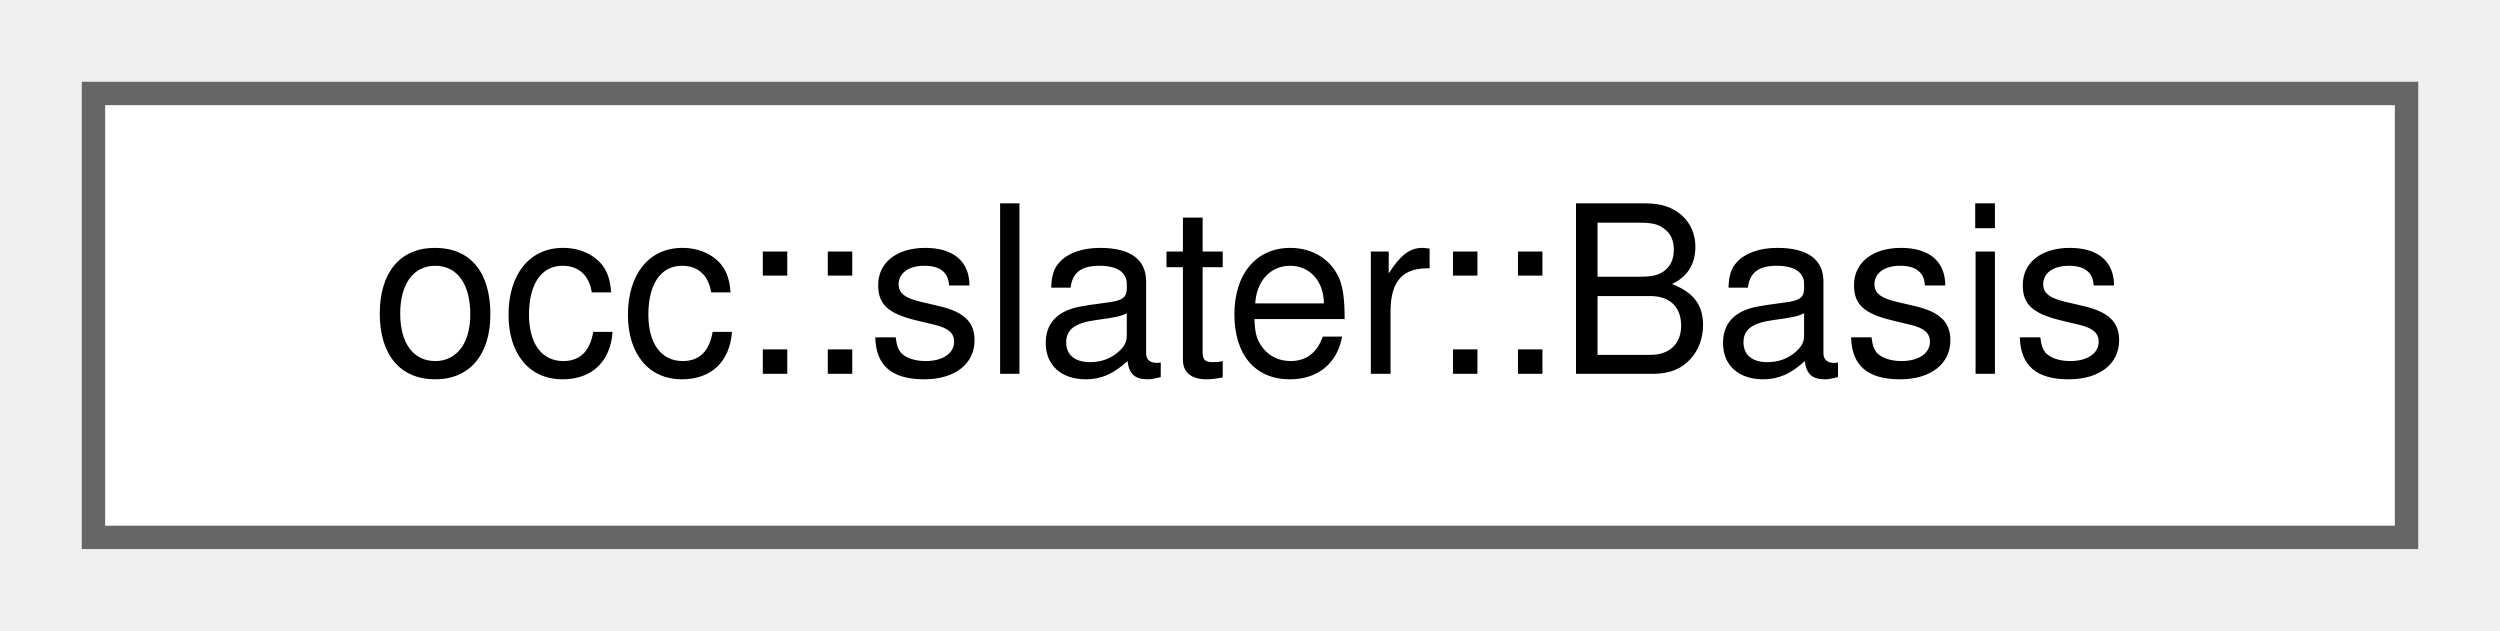
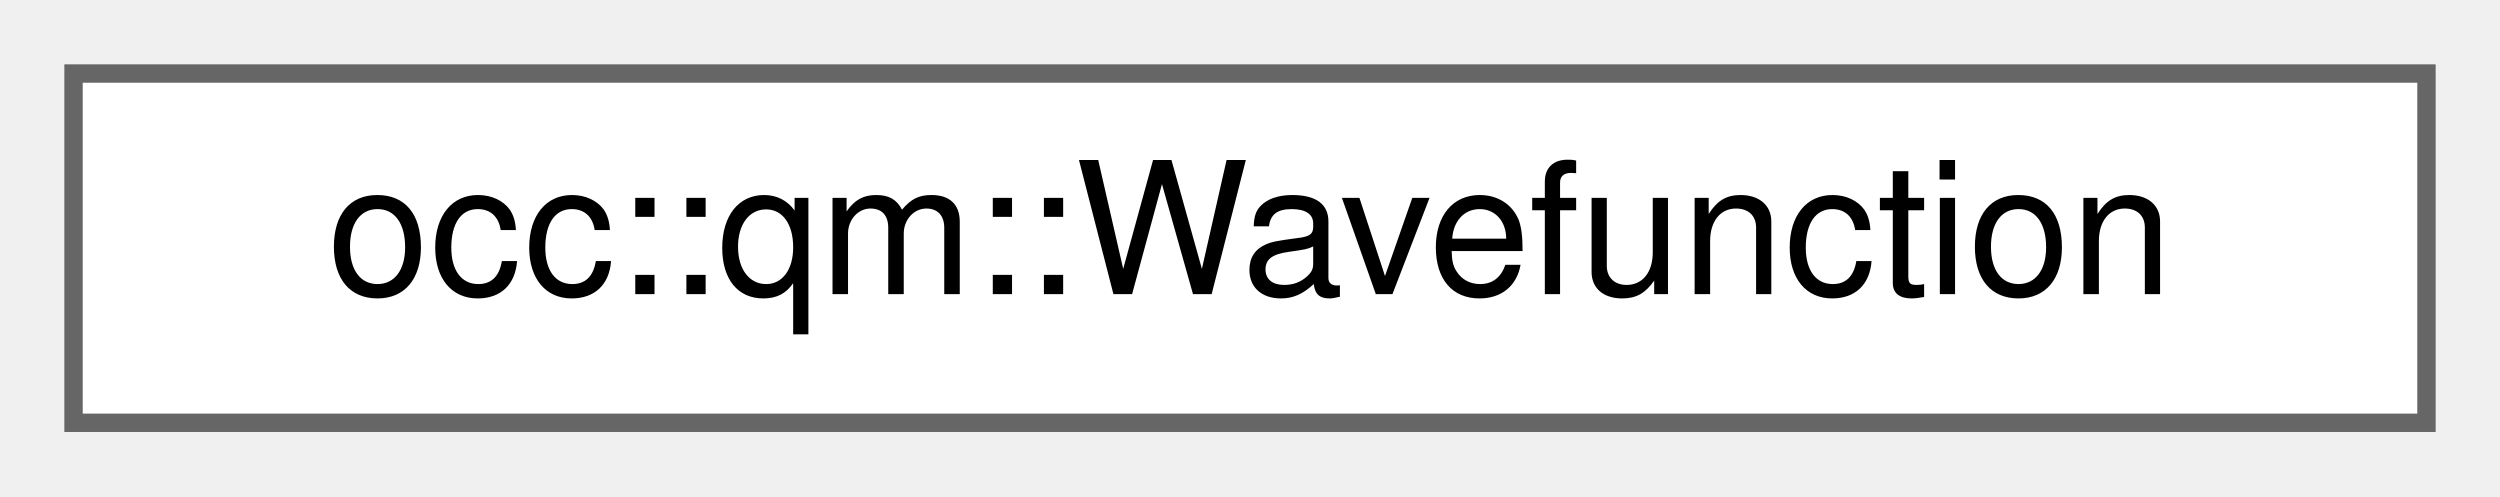
- <svg xmlns="http://www.w3.org/2000/svg" xmlns:xlink="http://www.w3.org/1999/xlink" width="107pt" height="27pt" viewBox="0.00 0.00 107.00 27.00">
+ <svg xmlns="http://www.w3.org/2000/svg" xmlns:xlink="http://www.w3.org/1999/xlink" width="136pt" height="27pt" viewBox="0.00 0.00 136.00 27.00">
  <g id="graph0" class="graph" transform="scale(1 1) rotate(0) translate(4 23)">
    <g id="Node000000" class="node">
      <g id="a_Node000000">
-         <a xlink:href="classocc_1_1slater_1_1Basis.html" target="_top" xlink:title=" ">
-           <polygon fill="white" stroke="#666666" points="99,-19 0,-19 0,0 99,0 99,-19" />
-           <text text-anchor="middle" x="49.5" y="-7" font-family="Helvetica,sans-Serif" font-size="10.00">occ::slater::Basis</text>
+         <a xlink:href="structocc_1_1qm_1_1Wavefunction.html" target="_top" xlink:title=" ">
+           <polygon fill="white" stroke="#666666" points="128,-19 0,-19 0,0 128,0 128,-19" />
+           <text text-anchor="middle" x="64" y="-7" font-family="Helvetica,sans-Serif" font-size="10.00">occ::qm::Wavefunction</text>
        </a>
      </g>
    </g>
  </g>
</svg>
